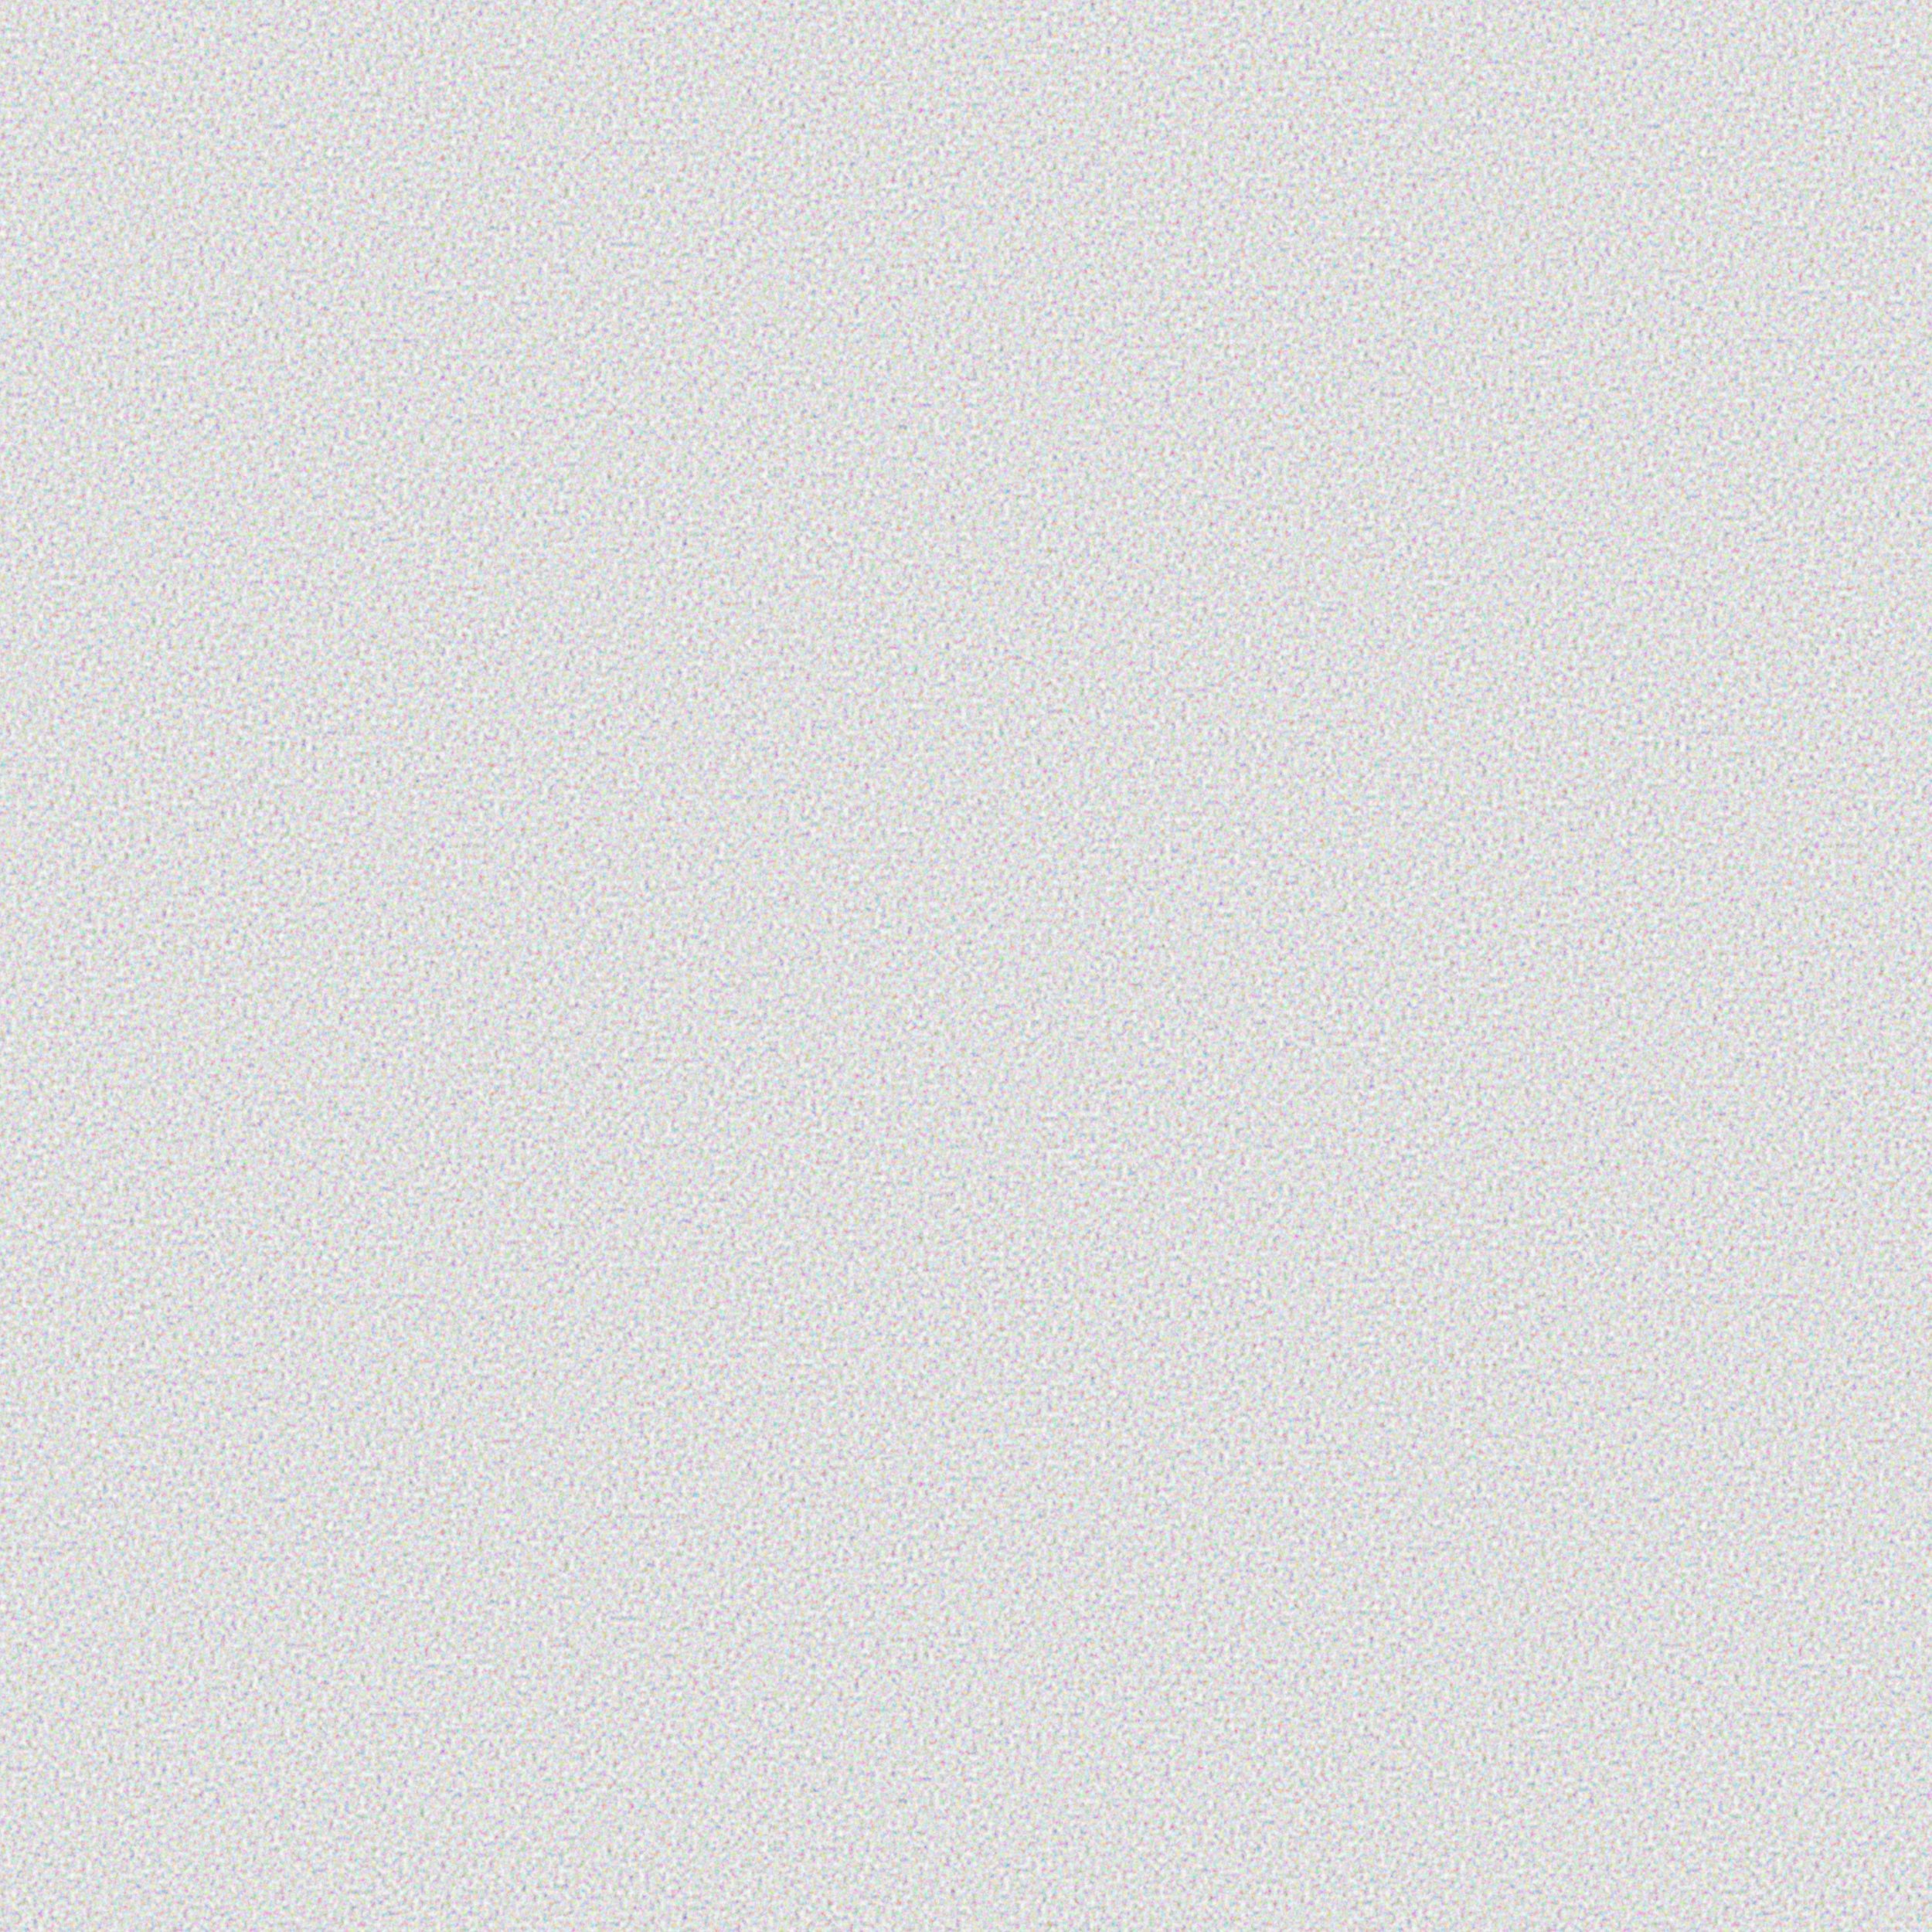
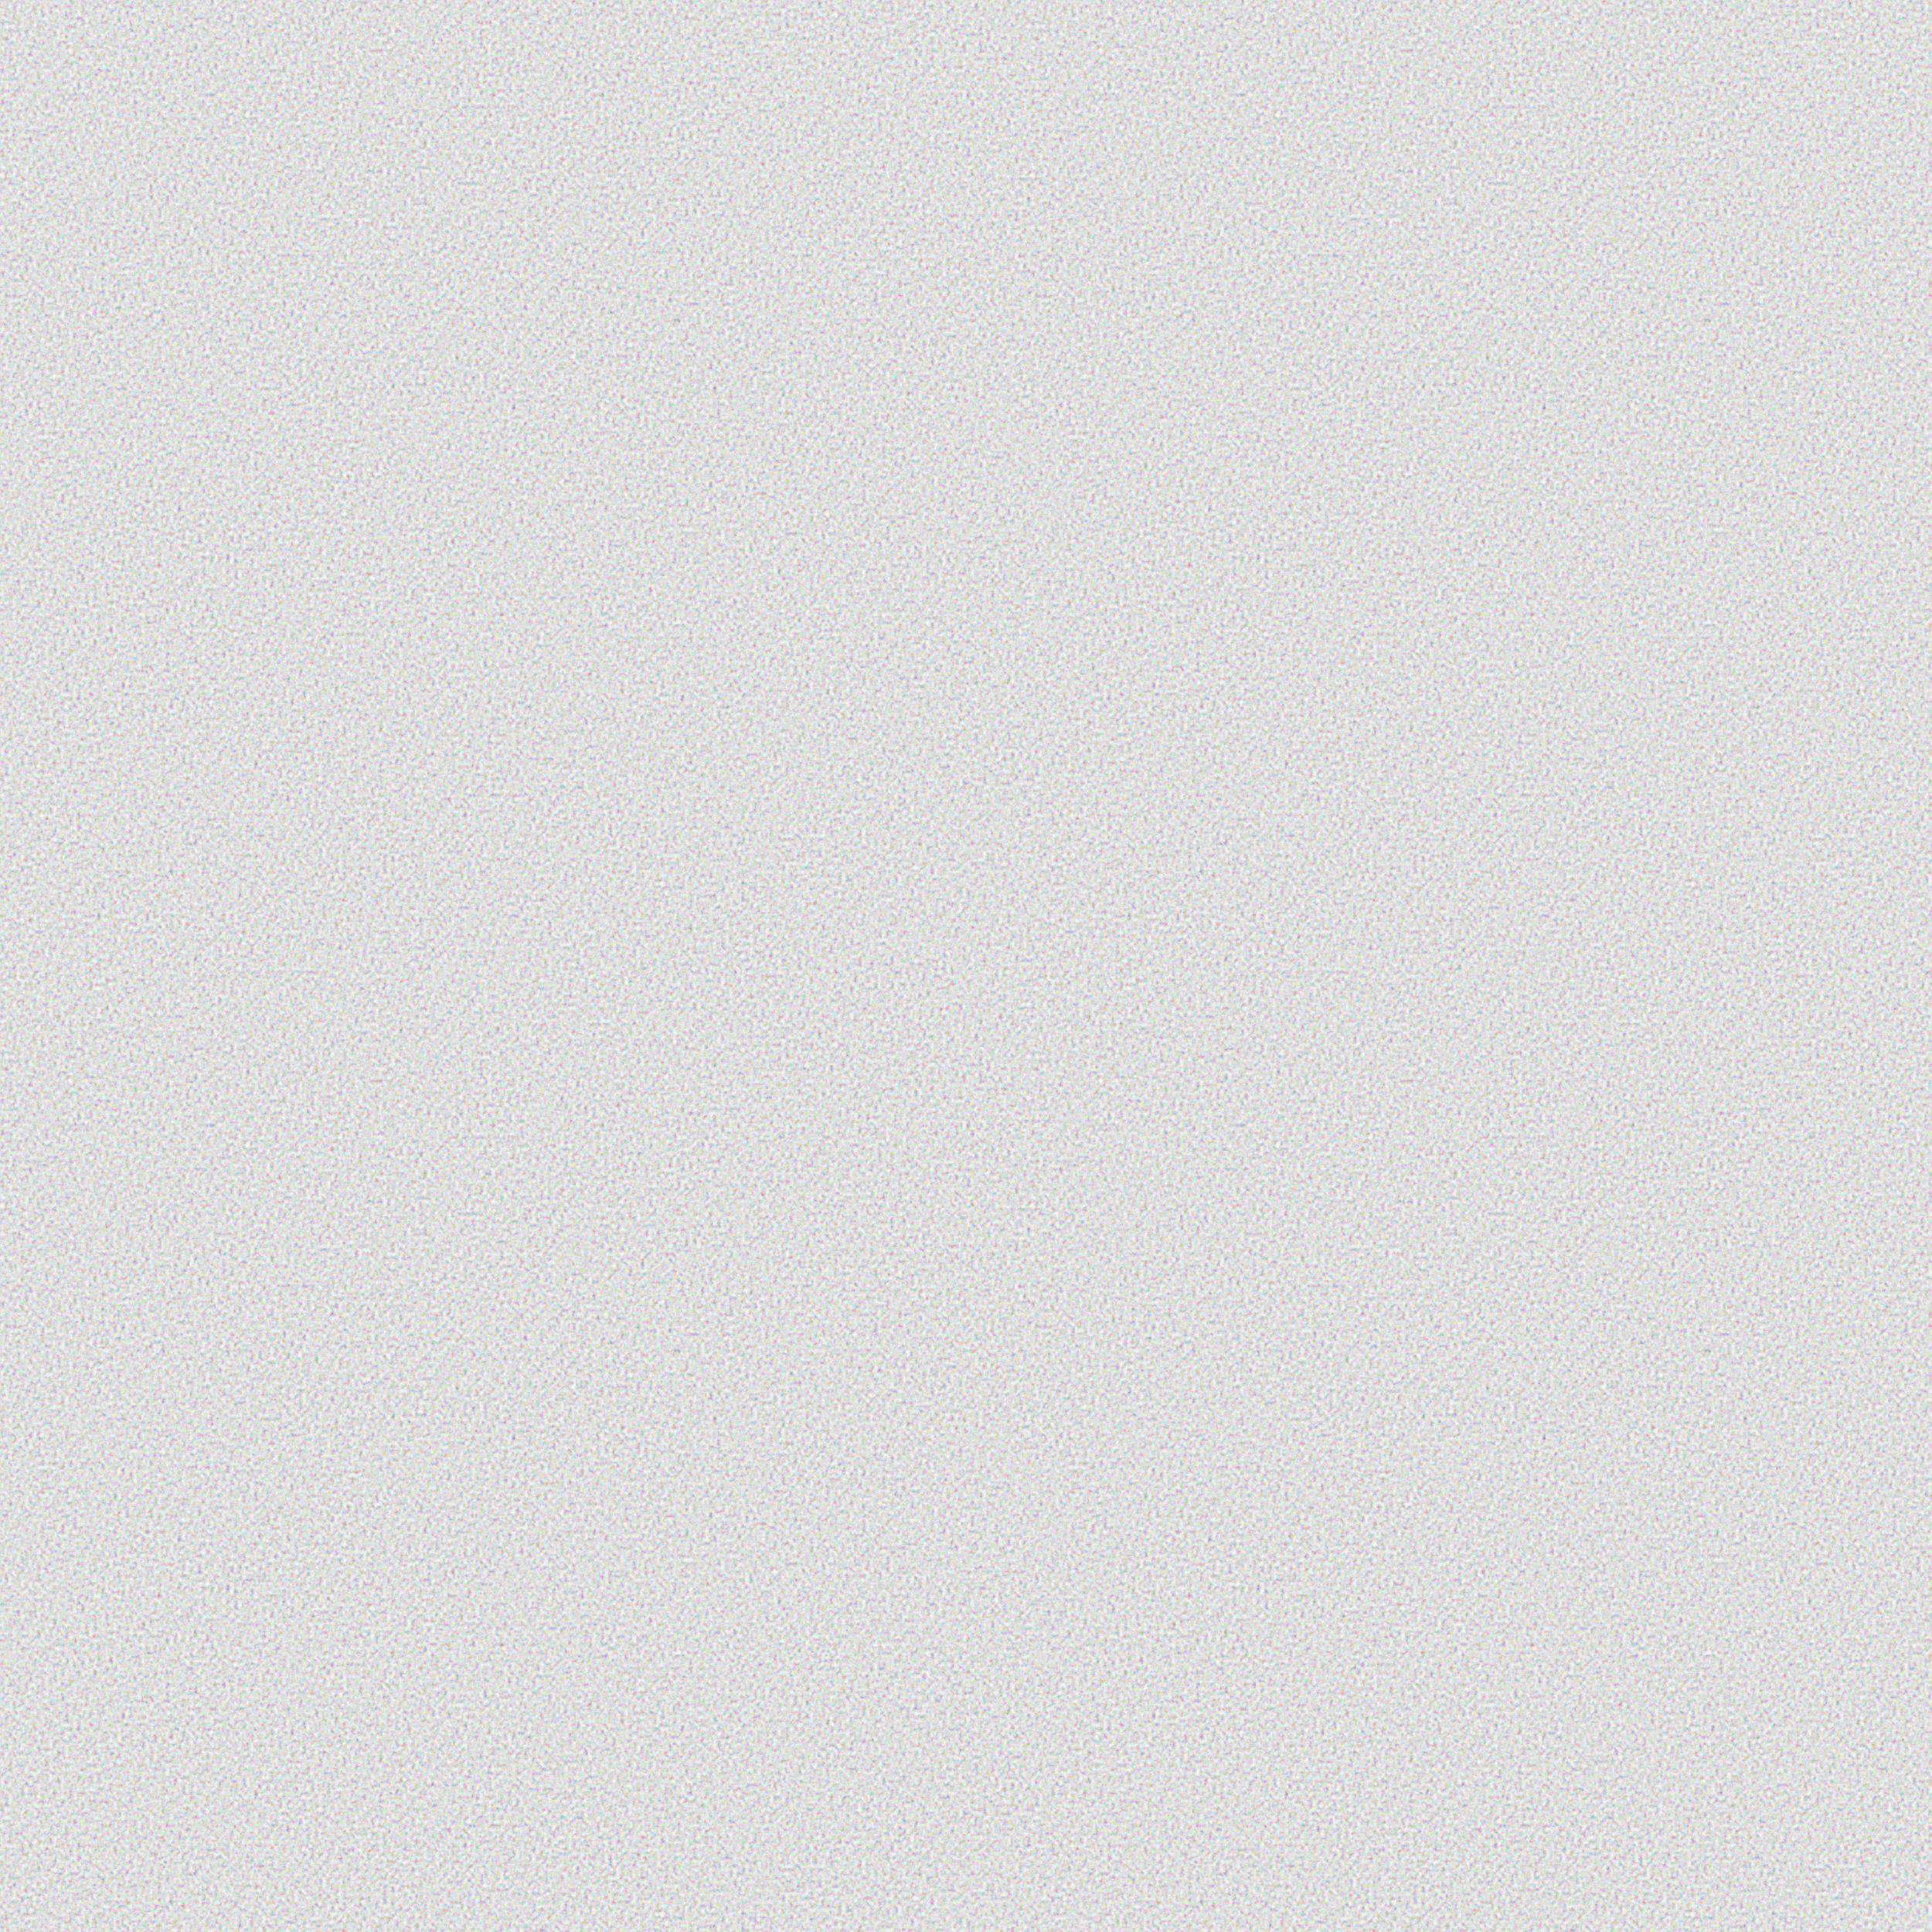
<svg xmlns="http://www.w3.org/2000/svg" viewBox="0 0 120 120">
  <filter id="noiseFilter">
-     <feTurbulence type="fractalNoise" baseFrequency="3.00" numOctaves="3" stitchTiles="stitch" />
+     <feTurbulence type="fractalNoise" baseFrequency="4.00" numOctaves="3" stitchTiles="stitch" />
  </filter>
  <rect width="100%" height="100%" filter="url(#noiseFilter)" />
</svg>
